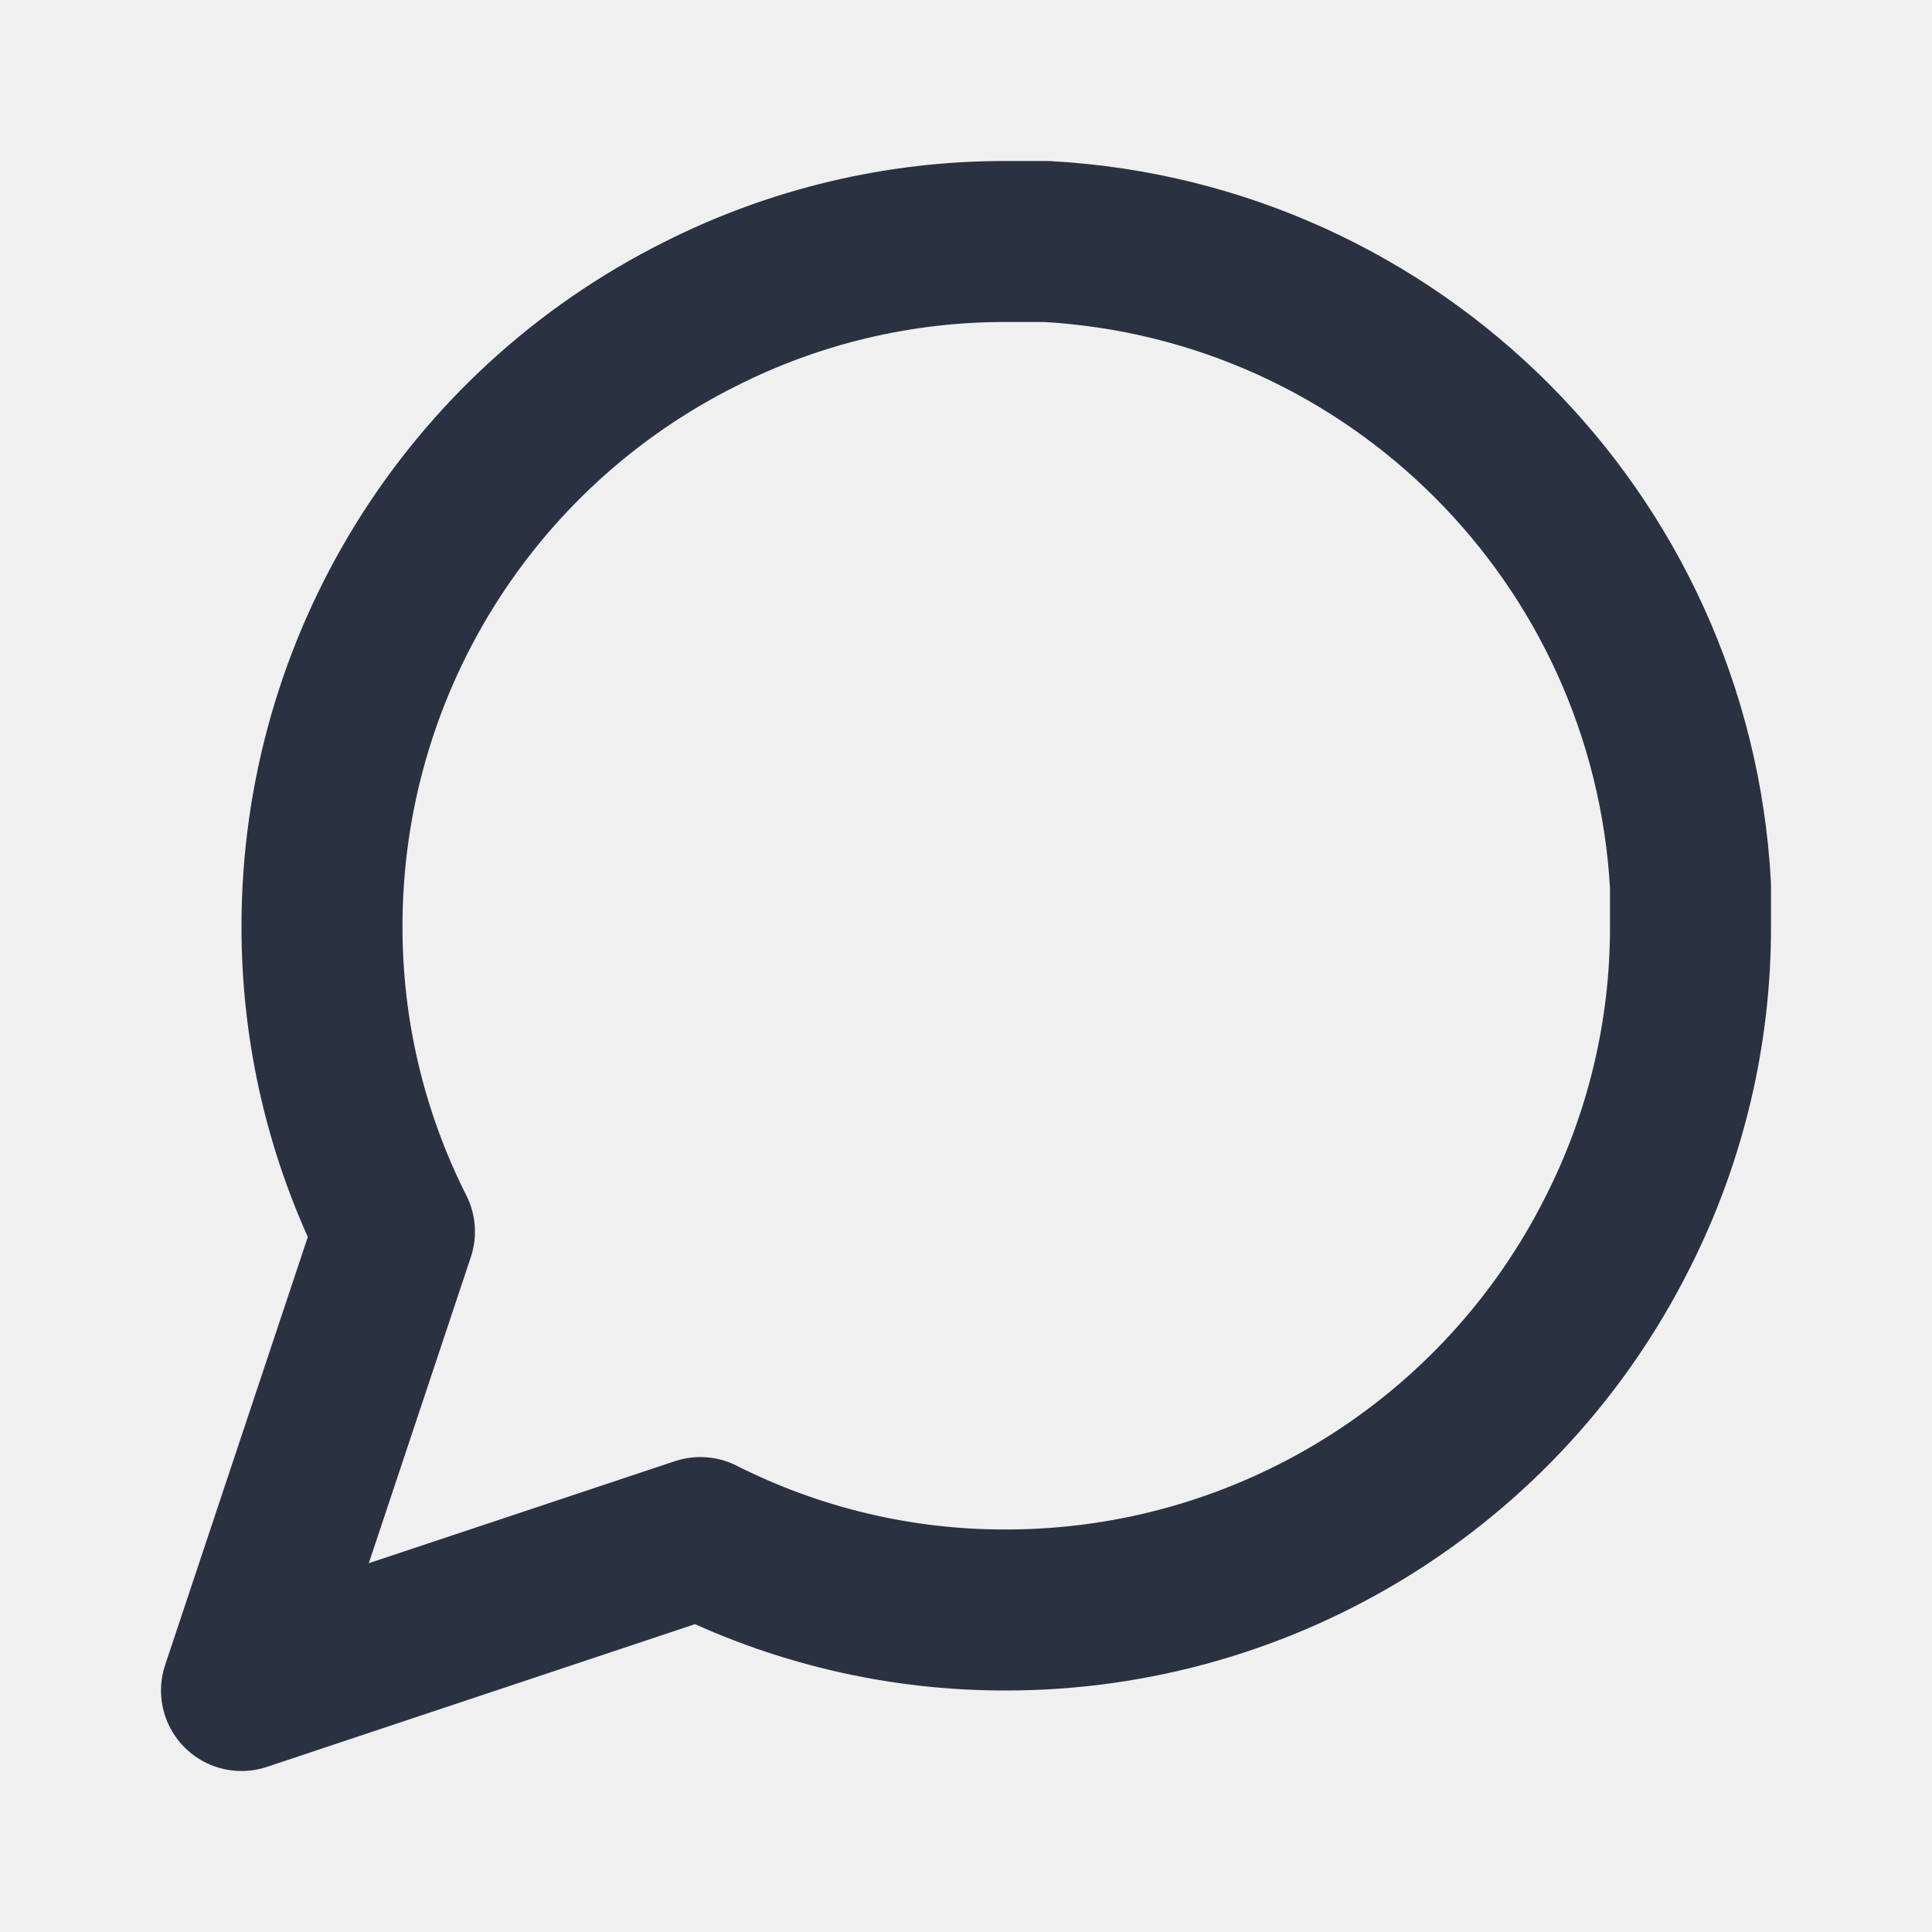
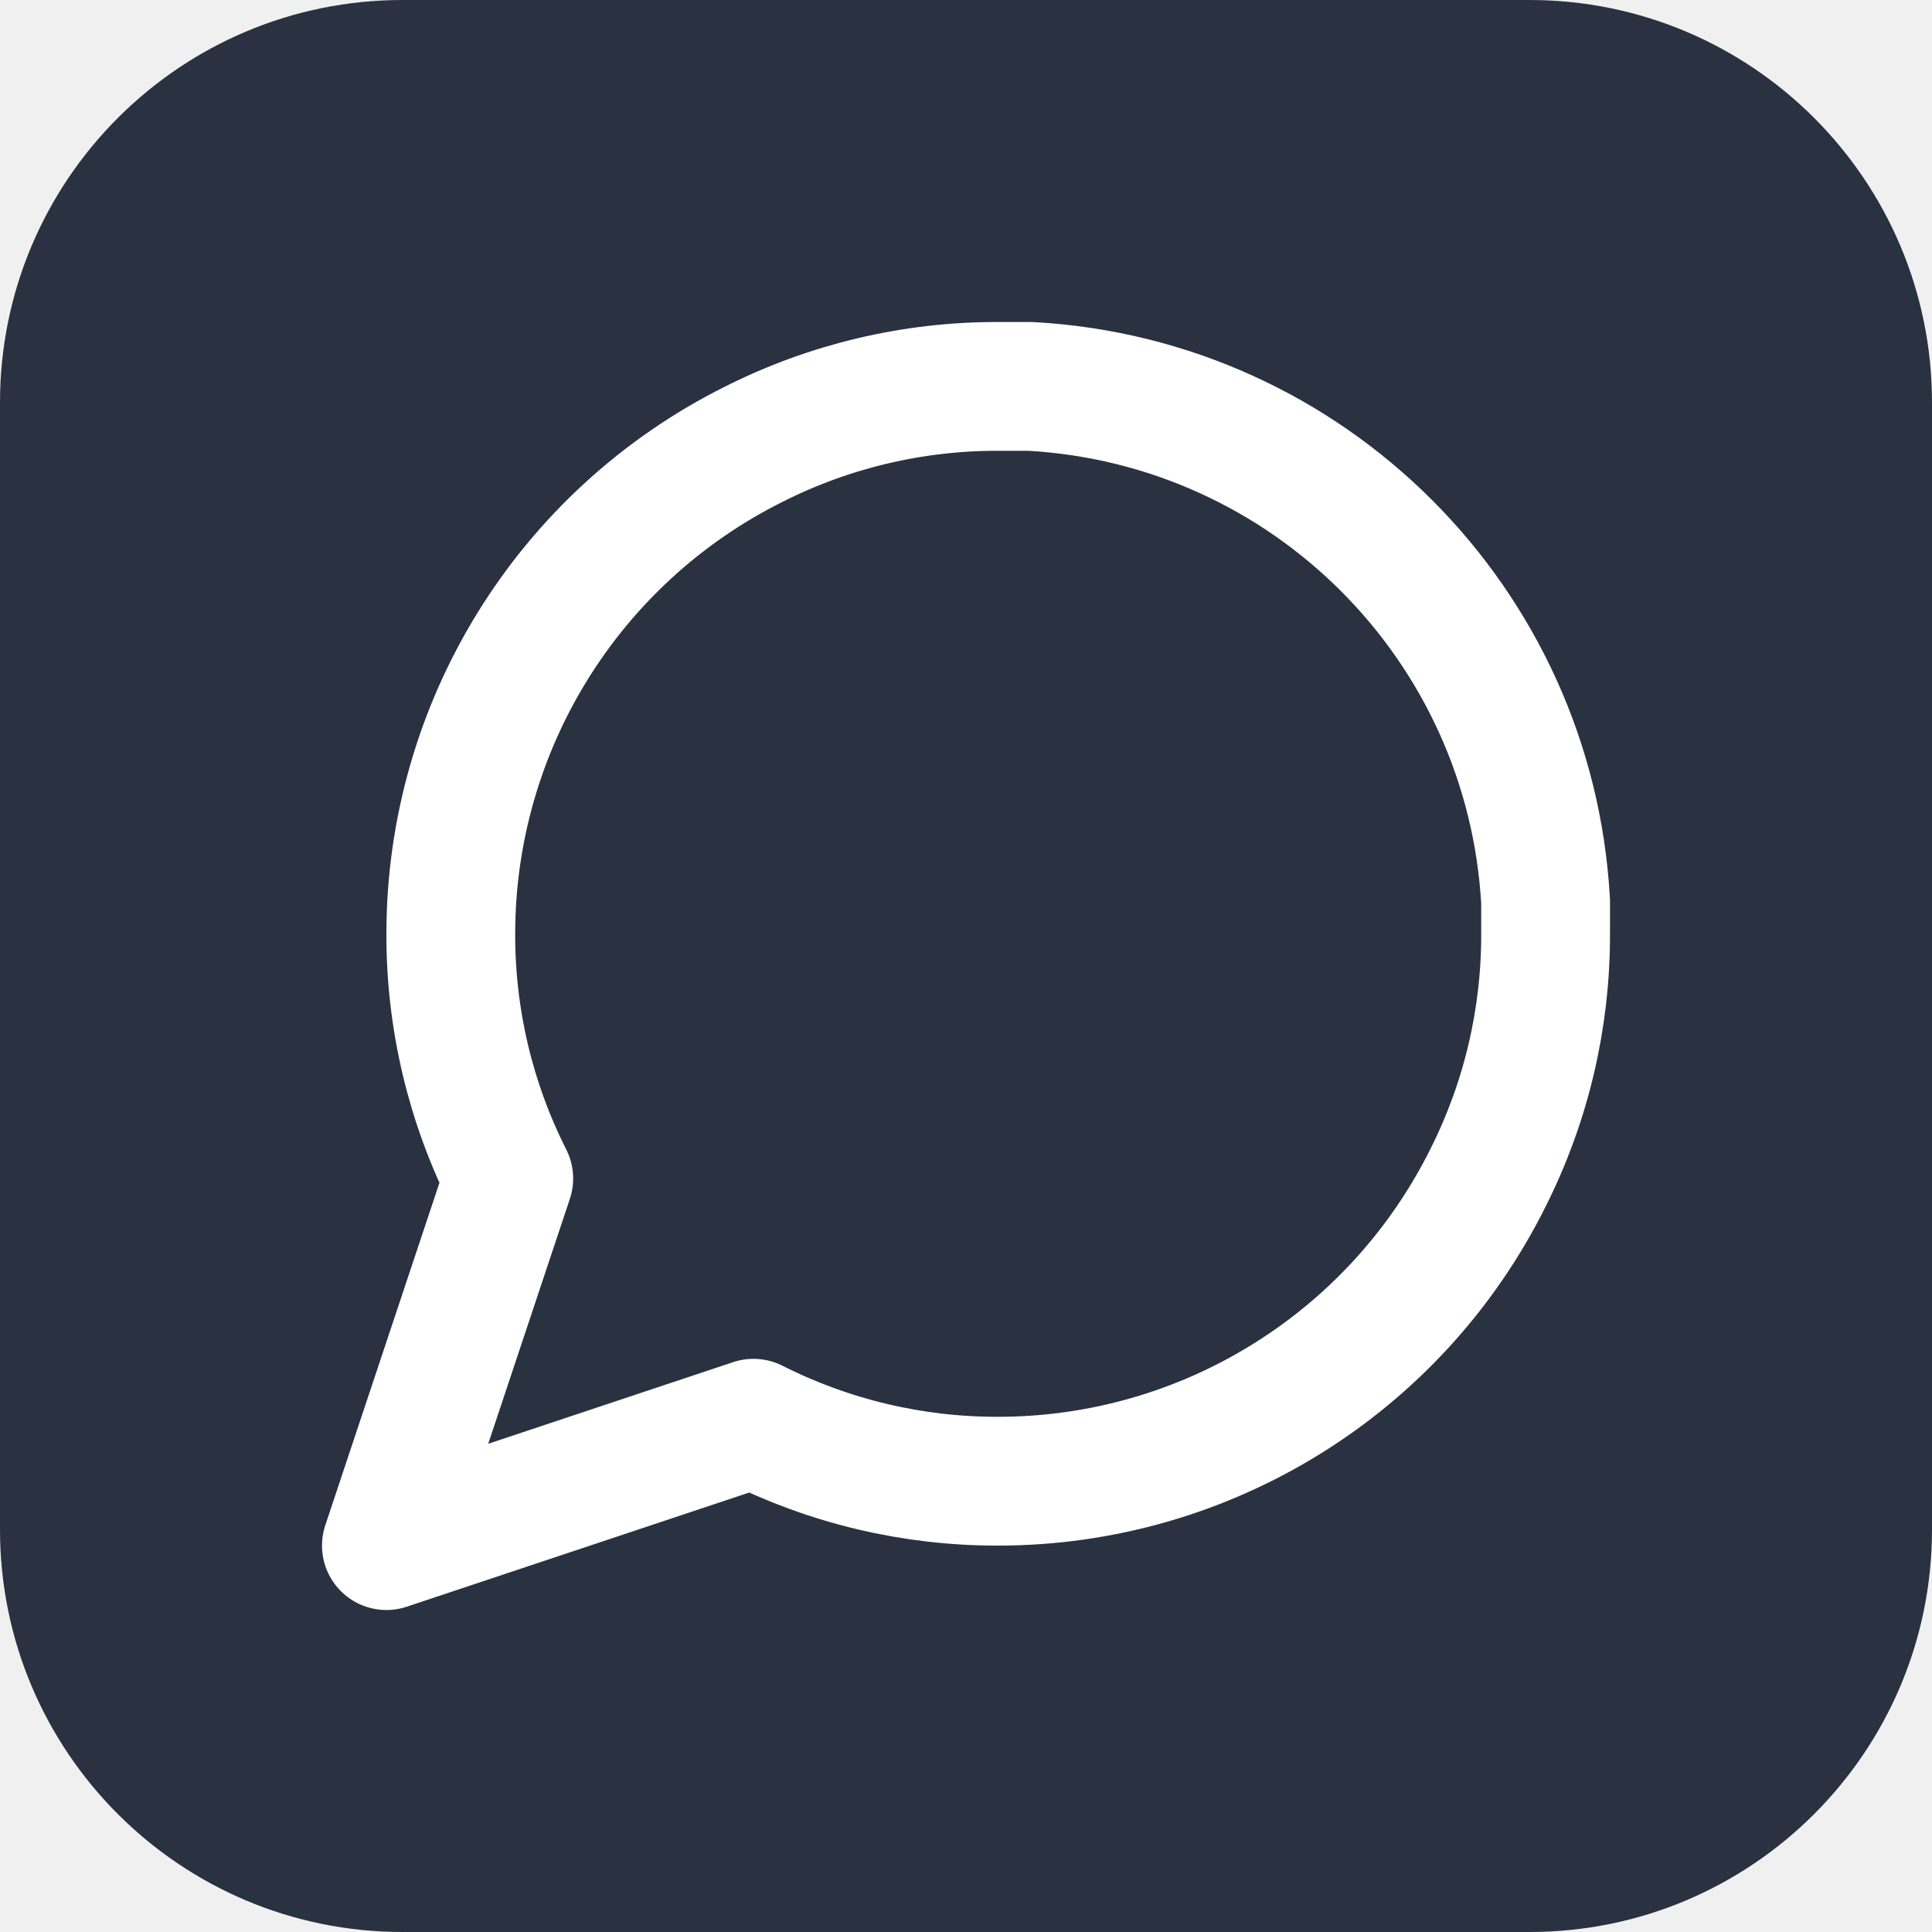
- <svg xmlns="http://www.w3.org/2000/svg" viewBox="0 0 24 24" fill="none" stroke="#2a3140" stroke-width="2" stroke-linecap="round" stroke-linejoin="round">
-   <path d="M21 11.5a8.38 8.38 0 0 1-.9 3.8 8.5 8.5 0 0 1-7.6 4.7 8.38 8.38 0 0 1-3.8-.9L3 21l1.9-5.7a8.38 8.38 0 0 1-.9-3.8 8.5 8.5 0 0 1 4.7-7.6 8.38 8.38 0 0 1 3.8-.9h.5a8.48 8.48 0 0 1 8 8z" />
+ <svg xmlns="http://www.w3.org/2000/svg" viewBox="0 0 24 24">
+   <rect width="24" height="24" rx="5" fill="#2a3140" />
+   <g fill="none" stroke="#fff" stroke-width="2" stroke-linecap="round" stroke-linejoin="round" transform="translate(2.4 2.4) scale(0.8)">
+     <path d="M21 11.5a8.38 8.38 0 0 1-.9 3.8 8.5 8.5 0 0 1-7.6 4.7 8.38 8.38 0 0 1-3.8-.9L3 21l1.9-5.7a8.38 8.38 0 0 1-.9-3.8 8.5 8.5 0 0 1 4.7-7.6 8.38 8.38 0 0 1 3.8-.9h.5a8.48 8.48 0 0 1 8 8z" />
+   </g>
</svg>
